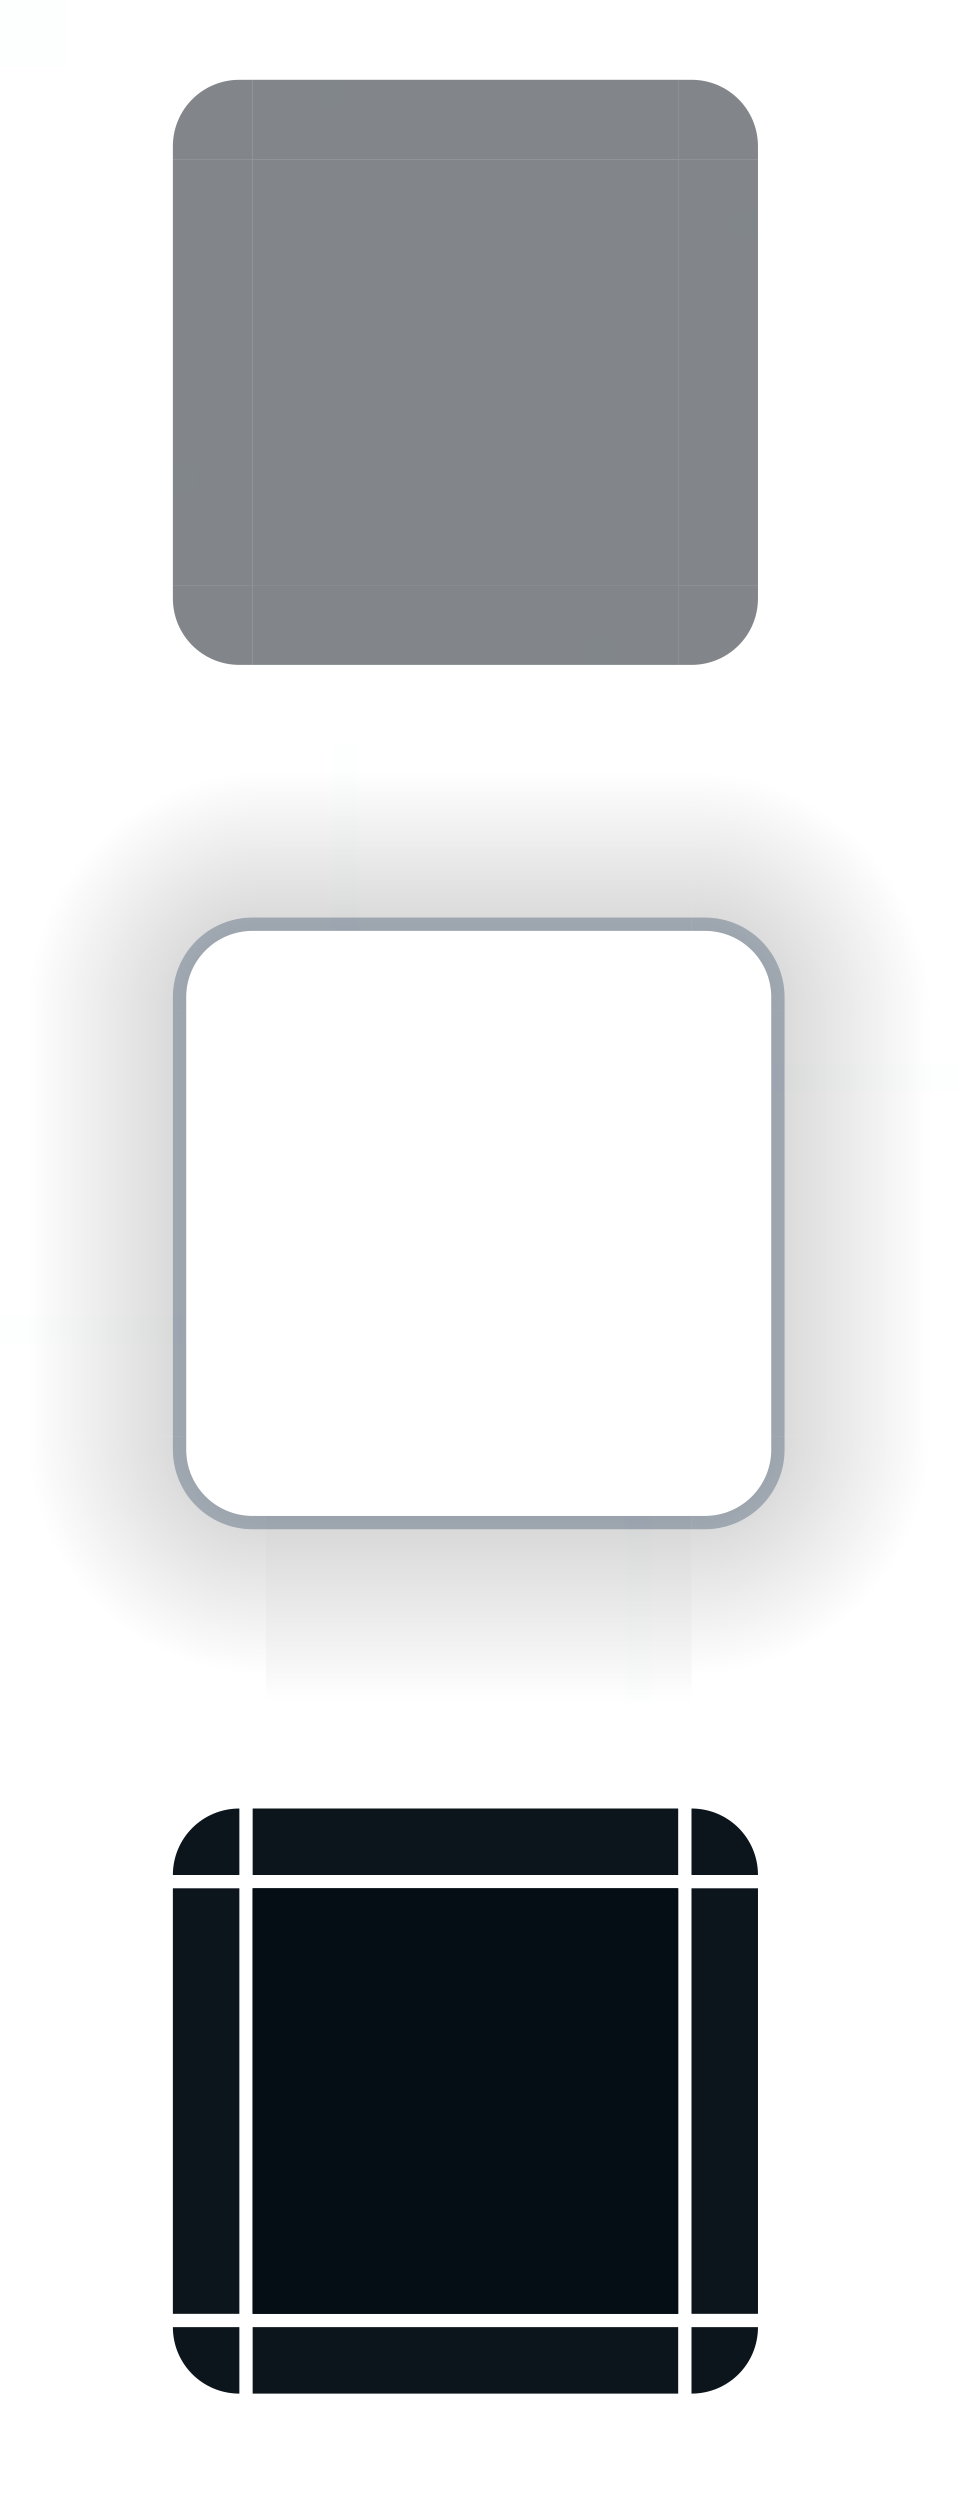
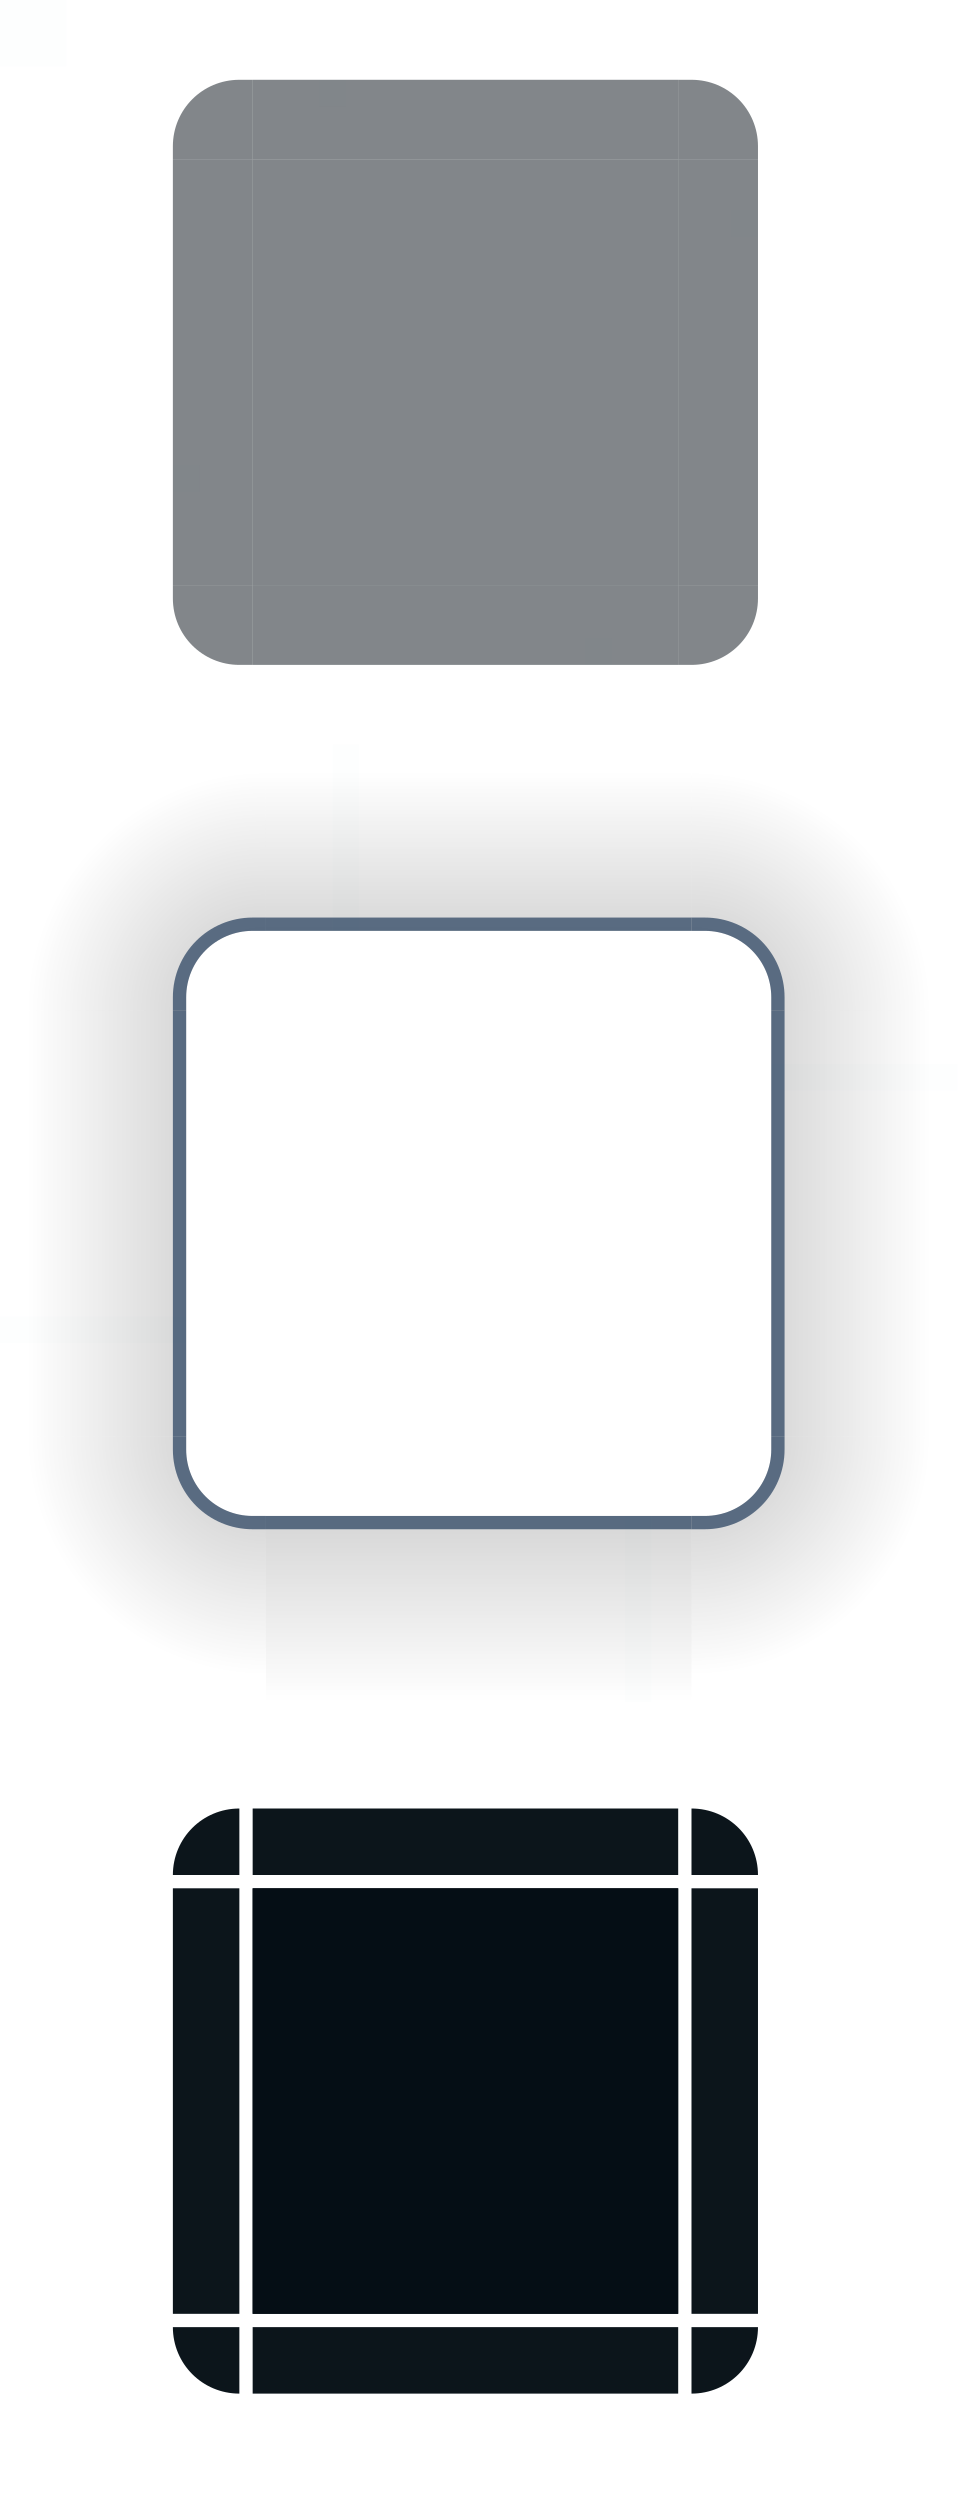
<svg xmlns="http://www.w3.org/2000/svg" xmlns:xlink="http://www.w3.org/1999/xlink" width="72" height="188" viewBox="0 0 72 188" id="svg2" version="1.1">
  <defs id="defs4">
    <style type="text/css" id="style2" />
    <linearGradient xlink:href="#linearGradient4270" id="linearGradient4950" gradientUnits="userSpaceOnUse" x1="51" y1="932.362" x2="69" y2="932.362" />
    <linearGradient id="linearGradient4270">
      <stop id="stop4272" offset="0" style="stop-color:#000000;stop-opacity:0.667" />
      <stop id="stop4274" offset="1" style="stop-color:#000000;stop-opacity:0;" />
    </linearGradient>
    <linearGradient xlink:href="#linearGradient4270" id="linearGradient4948" gradientUnits="userSpaceOnUse" x1="-15.571" y1="932.362" x2="-7.857" y2="932.362" gradientTransform="matrix(2.333334,0,0,1,17.33334,0)" />
    <linearGradient xlink:href="#linearGradient4270" id="linearGradient4934" gradientUnits="userSpaceOnUse" x1="951.791" y1="-35" x2="960.362" y2="-35" gradientTransform="matrix(2.33333,0,0,1,-1272.479,0)" />
    <linearGradient xlink:href="#linearGradient4270" id="linearGradient4920" gradientUnits="userSpaceOnUse" x1="-912.934" y1="-35" x2="-905.219" y2="-35" gradientTransform="matrix(2.333337,0,0,1,1213.82,0)" />
    <radialGradient xlink:href="#linearGradient4270" id="radialGradient1805" gradientUnits="userSpaceOnUse" gradientTransform="matrix(0,-1.8,1.8,0,55.40004,150.6)" cx="77" cy="12" fx="77" fy="12" r="10" />
  </defs>
  <g id="layer1" transform="translate(0,-904.3622)">
    <rect style="opacity:0.01;fill:#007aa5;fill-opacity:1;stroke:none" id="hint-tile-center" width="5" height="5" x="0" y="904.362" />
    <g id="top">
      <rect y="-51" x="-916.362" height="32" width="6" id="rect4152" style="opacity:0.5;fill:#050e15;fill-opacity:1;stroke:none" transform="matrix(0,-1,-1,0,0,0)" class="ColorScheme-Background" />
    </g>
    <g id="topleft">
      <path style="opacity:0.5;fill:#050e15;fill-opacity:1" d="m 18,6 c -2.77,0 -5,2.23 -5,5 v 1 h 4 1 1 V 11 7 6 Z" id="rect4159" transform="translate(0,904.3622)" />
    </g>
    <g id="topright">
      <path style="opacity:0.5;fill:#050e15;fill-opacity:1" d="m 51,6 v 1 4 1 h 1 1 3 1 V 11 C 57,8.23 54.77,6 52,6 Z" transform="translate(0,904.3622)" id="rect4177" />
    </g>
    <g id="bottom">
      <rect transform="rotate(90)" style="opacity:0.5;fill:#050e15;fill-opacity:1;stroke:none" id="rect4148" width="6" height="32" x="948.362" y="-51" class="ColorScheme-Background" />
    </g>
    <g id="bottomleft">
      <path style="opacity:0.5;fill:#050e15;fill-opacity:1" d="m 13,44 v 1 c 0,2.77 2.23,5 5,5 h 1 v -1 -4 -1 h -1 -1 -3 z" transform="translate(0,904.3622)" id="path5048" />
    </g>
    <g id="bottomright">
      <path style="opacity:0.5;fill:#050e15;fill-opacity:1" d="m 51,44 v 1 4 1 h 1 c 2.77,0 5,-2.23 5,-5 v -1 h -1 -3 -1 z" transform="translate(0,904.3622)" id="rect4177-6" />
    </g>
    <g id="left">
      <rect transform="scale(-1,1)" style="opacity:0.5;fill:#050e15;fill-opacity:1;stroke:none" id="rect4144" width="6" height="32" x="-19" y="916.362" class="ColorScheme-Background" />
    </g>
    <g id="right">
      <rect y="916.362" x="51" height="32" width="6" id="rect4140" style="opacity:0.5;fill:#050e15;fill-opacity:1;stroke:none" class="ColorScheme-Background" />
    </g>
    <g id="center">
      <rect y="916.362" x="19" height="32" width="32" id="rect4401" style="opacity:1;fill:none;fill-opacity:1;stroke:none" />
      <rect style="opacity:0.5;fill:#050e15;fill-opacity:1;stroke:none" id="rect4138" width="32" height="32" x="19" y="916.362" class="ColorScheme-Background" />
    </g>
    <rect style="opacity:0.01;fill:#007aa5;fill-opacity:1;stroke:none;stroke-width:0.707" id="hint-top-margin" width="2" height="2" x="24" y="910.362" />
    <rect y="952.362" x="44" height="2" width="2" id="hint-bottom-margin" style="opacity:0.01;fill:#007aa5;fill-opacity:1;stroke:none;stroke-width:0.707" />
    <rect y="-57" x="920.162" height="2" width="2" id="hint-right-margin" style="opacity:0.01;fill:#007aa5;fill-opacity:1;stroke:none;stroke-width:0.707" transform="rotate(90)" />
    <rect style="opacity:0.01;fill:#007aa5;fill-opacity:1;stroke:none;stroke-width:0.707" id="hint-left-margin" width="2" height="2" x="939.362" y="-15" transform="rotate(90)" />
    <g id="mask-top" transform="translate(0,130)" style="fill:#050e15;fill-opacity:1">
      <rect transform="matrix(0,-1,-1,0,0,0)" style="opacity:0.97;fill:#050e15;fill-opacity:1;stroke:none" id="rect4265" width="5" height="32" x="-915.362" y="-51" />
    </g>
    <g id="mask-topleft" transform="translate(0,130)" style="fill:#050e15;fill-opacity:1">
      <path style="opacity:0.97;fill:#050e15;fill-opacity:1" d="m 134,6 c -2.77,0 -5,2.23 -5,5 h 5 z" transform="translate(-116,904.3622)" id="path4277" />
    </g>
    <g id="mask-topright" transform="translate(0,130)" style="fill:#050e15;fill-opacity:1">
      <path style="opacity:0.97;fill:#050e15;fill-opacity:1" d="m 168,6 v 5 h 5 c 0,-2.77 -2.23,-5 -5,-5 z" transform="translate(-116,904.3622)" id="path4287" />
    </g>
    <g id="mask-bottom" transform="translate(0,130)" style="fill:#050e15;fill-opacity:1">
      <rect y="-51" x="949.362" height="32" width="5" id="rect4291" style="opacity:0.97;fill:#050e15;fill-opacity:1;stroke:none" transform="rotate(90)" />
    </g>
    <g id="mask-bottomleft" transform="translate(0,130)" style="fill:#050e15;fill-opacity:1">
      <path style="opacity:0.97;fill:#050e15;fill-opacity:1" d="m 129,45 c 0,2.77 2.23,5 5,5 v -5 z" transform="translate(-116,904.3622)" id="path4303" />
    </g>
    <g id="mask-bottomright" transform="translate(0,130)" style="fill:#050e15;fill-opacity:1">
      <path style="opacity:0.97;fill:#050e15;fill-opacity:1" d="m 168,45 v 5 c 2.77,0 5,-2.23 5,-5 z" transform="translate(-116,904.3622)" id="path4313" />
    </g>
    <g id="mask-left" transform="translate(0,130)" style="fill:#050e15;fill-opacity:1">
      <rect y="916.362" x="-18" height="32" width="5" id="rect4317" style="opacity:0.97;fill:#050e15;fill-opacity:1;stroke:none" transform="scale(-1,1)" />
    </g>
    <g id="mask-right" transform="translate(0,130)" style="fill:#050e15;fill-opacity:1">
      <rect style="opacity:0.97;fill:#050e15;fill-opacity:1;stroke:none" id="rect4323" width="5" height="32" x="52" y="916.362" />
    </g>
    <g id="mask-center" transform="translate(0,130)" style="fill:#050e15;fill-opacity:1">
      <rect style="opacity:1;fill:#050e15;fill-opacity:1;stroke:none" id="rect4329" width="32" height="32" x="19" y="916.362" />
      <rect y="916.362" x="19" height="32" width="32" id="rect4331" style="opacity:0.97;fill:#050e15;fill-opacity:1;stroke:none" />
    </g>
    <g id="shadow-top" transform="translate(1.000005,64.0001)">
      <rect transform="matrix(0,-1,-1,0,0,0)" style="opacity:1;fill:none;fill-opacity:1;stroke:none" id="rect4820" width="6" height="32" x="-916.362" y="-51" />
      <rect transform="matrix(0,-1,-1,0,0,0)" style="opacity:0.35;fill:url(#linearGradient4920);fill-opacity:1;stroke:none;stroke-width:1.528" id="rect4822" width="14" height="32" x="-910.362" y="-51" />
      <rect y="-51" x="-911.362" height="32" width="1" id="rect4824" style="opacity:1;fill:none;fill-opacity:1;stroke:none" transform="matrix(0,-1,-1,0,0,0)" />
-       <rect y="-51" x="-910.362" height="32" width="1" id="rect907" style="opacity:1;fill:#143152;fill-opacity:0.302;stroke:none;stroke-width:0.408" transform="matrix(0,-1,-1,0,0,0)" />
+       <rect y="-51" x="-910.362" height="32" width="1" id="rect907" style="opacity:1;fill:#143152;fill-opacity:0.65;stroke:none;stroke-width:0.408" transform="matrix(0,-1,-1,0,0,0)" />
    </g>
    <g id="shadow-topleft" transform="translate(1.000005,64.0001)">
      <path style="opacity:0.35;fill:url(#radialGradient1805);fill-opacity:1;fill-rule:evenodd;stroke:none;stroke-width:2.857px;stroke-linecap:butt;stroke-linejoin:miter;stroke-opacity:1" d="m 57,-8 v 20 c 4.667,6e-6 9.333,9e-6 14,0 v -1 c 0,-2.77 2.23,-5 5,-5 h 1 V -8 Z" transform="translate(-58,904.3622)" id="path4830" />
      <rect ry="1" y="910.362" x="-19" height="6" width="6" id="rect4834" style="fill:none;fill-opacity:1" transform="scale(-1,1)" />
      <rect ry="0" y="910.362" x="-19" height="6" width="2" id="rect4836" style="fill:none;fill-opacity:1" transform="scale(-1,1)" />
      <rect y="914.362" x="-18" height="2" width="5" id="rect4838" style="fill:none;fill-opacity:1" transform="scale(-1,1)" />
-       <path style="opacity:1;fill:#143152;fill-opacity:0.302;fill-rule:evenodd;stroke:none;stroke-width:1.714px;stroke-linecap:butt;stroke-linejoin:miter;stroke-opacity:1" d="m 76,5 c -3.324,0 -6,2.676 -6,6 v 1 h 1 v -1 c 0,-2.77 2.23,-5 5,-5 h 1 V 5 Z" transform="translate(-58,904.3622)" id="path898" />
+       <path style="opacity:1;fill:#143152;fill-opacity:0.65;fill-rule:evenodd;stroke:none;stroke-width:1.714px;stroke-linecap:butt;stroke-linejoin:miter;stroke-opacity:1" d="m 76,5 c -3.324,0 -6,2.676 -6,6 v 1 h 1 v -1 c 0,-2.77 2.23,-5 5,-5 h 1 V 5 Z" transform="translate(-58,904.3622)" id="path898" />
    </g>
    <g id="shadow-bottom" transform="translate(1.000005,64.0001)">
      <rect y="-51" x="948.362" height="32" width="6" id="rect4856" style="opacity:1;fill:none;fill-opacity:1;stroke:none" transform="rotate(90)" />
      <rect y="-51" x="954.362" height="32" width="14" id="rect4858" style="opacity:0.35;fill:url(#linearGradient4934);fill-opacity:1;stroke:none;stroke-width:1.528" transform="rotate(90)" />
      <rect transform="rotate(90)" style="opacity:1;fill:none;fill-opacity:1;stroke:none" id="rect4860" width="1" height="32" x="953.362" y="-51" />
-       <rect transform="rotate(90)" style="opacity:1;fill:#143152;fill-opacity:0.302;stroke:none;stroke-width:0.408" id="rect915" width="1" height="32" x="954.362" y="-51" />
+       <rect transform="rotate(90)" style="opacity:1;fill:#143152;fill-opacity:0.65;stroke:none;stroke-width:0.408" id="rect915" width="1" height="32" x="954.362" y="-51" />
    </g>
    <g id="shadow-left" transform="translate(1.000005,64.0001)">
      <rect y="916.362" x="-19" height="32" width="6" id="rect4892" style="opacity:1;fill:none;fill-opacity:1;stroke:none" transform="scale(-1,1)" />
      <rect y="916.362" x="-13" height="32" width="14" id="rect4894" style="opacity:0.35;fill:url(#linearGradient4948);fill-opacity:1;stroke:none;stroke-width:1.528" transform="scale(-1,1)" />
      <rect transform="scale(-1,1)" style="opacity:1;fill:none;fill-opacity:1;stroke:none" id="rect4896" width="1" height="32" x="-14" y="916.362" />
-       <rect transform="scale(-1,1)" style="opacity:1;fill:#143152;fill-opacity:0.302;stroke:none;stroke-width:0.408" id="rect903" width="1" height="32" x="-13" y="916.362" />
+       <rect transform="scale(-1,1)" style="opacity:1;fill:#143152;fill-opacity:0.65;stroke:none;stroke-width:0.408" id="rect903" width="1" height="32" x="-13" y="916.362" />
    </g>
    <g id="shadow-right" transform="translate(1.000005,64.0001)">
      <rect style="opacity:1;fill:none;fill-opacity:1;stroke:none" id="rect4900" width="6" height="32" x="51" y="916.362" />
      <rect style="opacity:0.35;fill:url(#linearGradient4950);fill-opacity:1;stroke:none" id="rect4902" width="14" height="32" x="57" y="916.362" />
      <rect y="916.362" x="56" height="32" width="1" id="rect4904" style="opacity:1;fill:none;fill-opacity:1;stroke:none" />
-       <rect y="916.362" x="57" height="32" width="1" id="rect911" style="opacity:1;fill:#143152;fill-opacity:0.302;stroke:none;stroke-width:0.408" />
+       <rect y="916.362" x="57" height="32" width="1" id="rect911" style="opacity:1;fill:#143152;fill-opacity:0.65;stroke:none;stroke-width:0.408" />
    </g>
    <g id="shadow-center" transform="translate(1.000005,64.0001)">
      <rect style="opacity:1;fill:none;fill-opacity:1;stroke:none" id="rect4908" width="32" height="32" x="19" y="916.362" />
      <rect y="916.362" x="19" height="32" width="32" id="rect4910" style="opacity:1;fill:none;fill-opacity:1;stroke:none" />
    </g>
    <rect y="960.362" x="25" height="14" width="2" id="shadow-hint-top-margin" style="opacity:0.01;fill:#007aa5;fill-opacity:1;stroke:none;stroke-width:1.08" />
    <rect style="opacity:0.01;fill:#007aa5;fill-opacity:1;stroke:none;stroke-width:1.08" id="shadow-hint-bottom-margin" width="2" height="14" x="47" y="1018.362" />
    <rect transform="rotate(90)" style="opacity:0.01;fill:#007aa5;fill-opacity:1;stroke:none;stroke-width:1.08" id="shadow-hint-right-margin" width="2" height="14" x="984.362" y="-72" />
    <rect transform="rotate(90)" y="-14" x="1003.362" height="14" width="2" id="shadow-hint-left-margin" style="opacity:0.01;fill:#007aa5;fill-opacity:1;stroke:none;stroke-width:1.08" />
    <use x="0" y="0" xlink:href="#shadow-topleft" id="shadow-topright" transform="rotate(90,36.00002,996.3622)" width="100%" height="100%" />
    <use x="0" y="0" xlink:href="#shadow-topleft" id="shadow-bottomleft" transform="rotate(-90,36,996.3622)" width="100%" height="100%" />
    <use height="100%" width="100%" transform="rotate(180,36.00001,996.3622)" id="shadow-bottomright" xlink:href="#shadow-topleft" y="0" x="0" />
  </g>
</svg>
